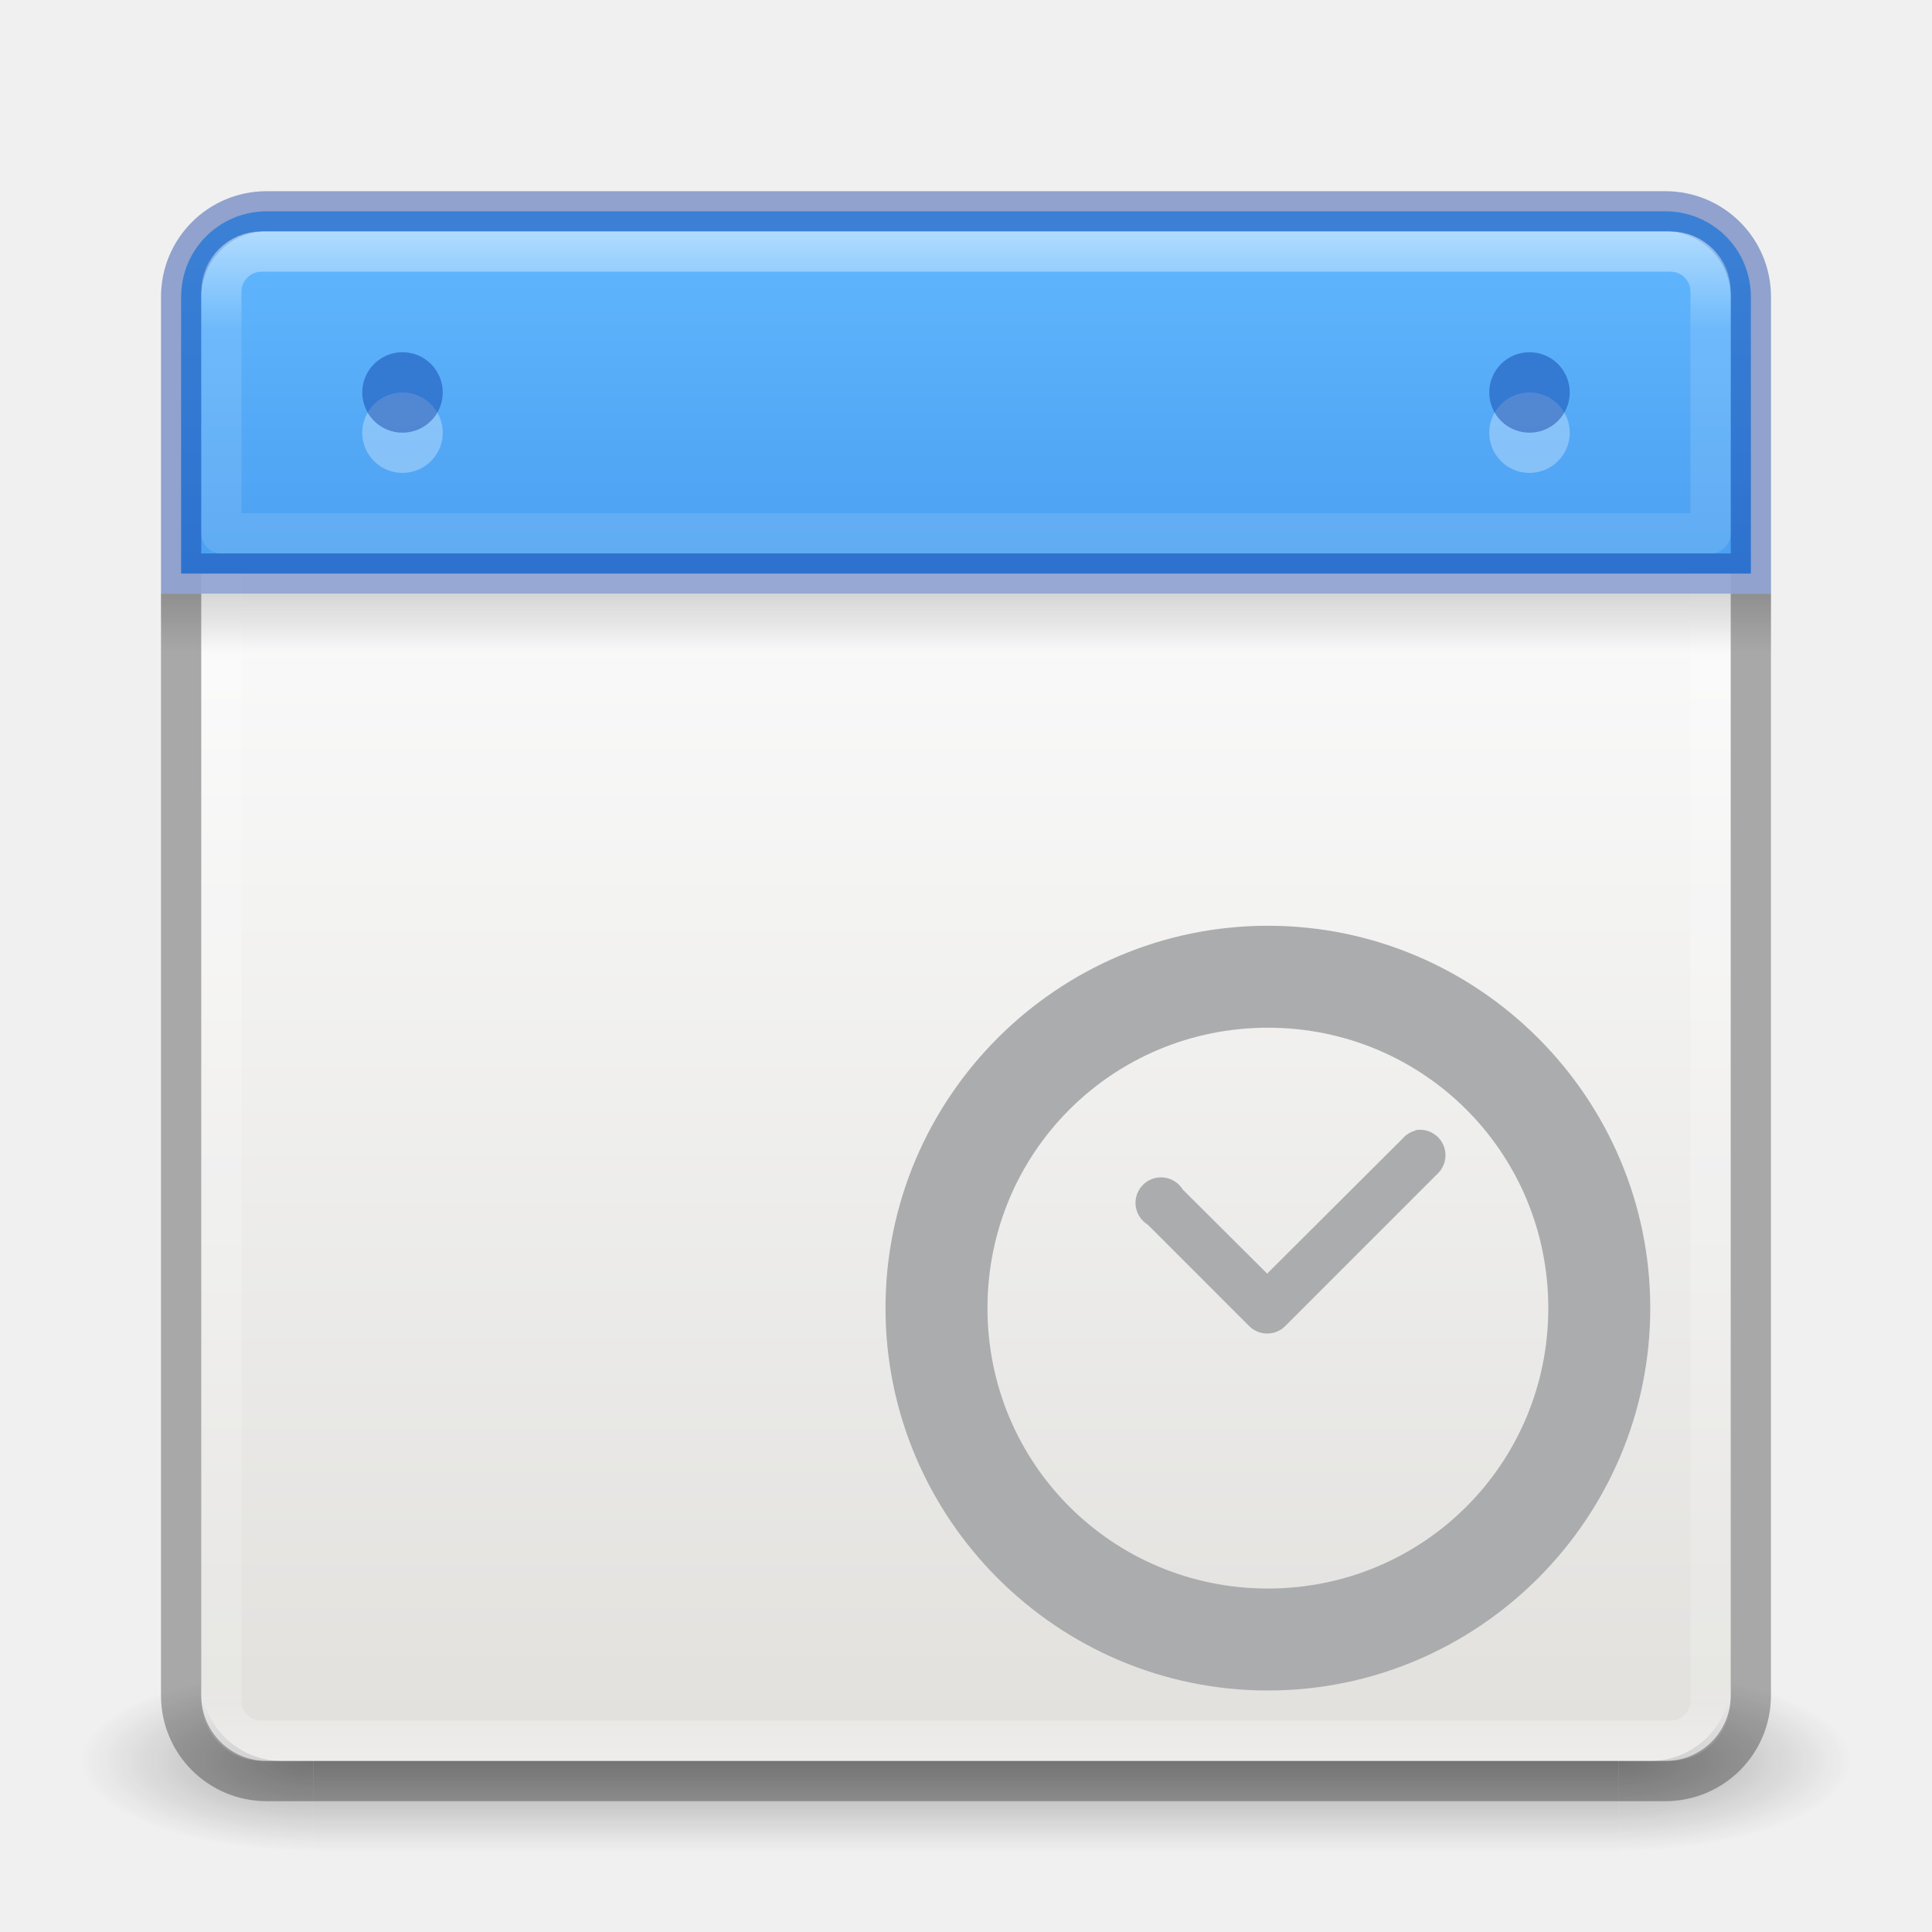
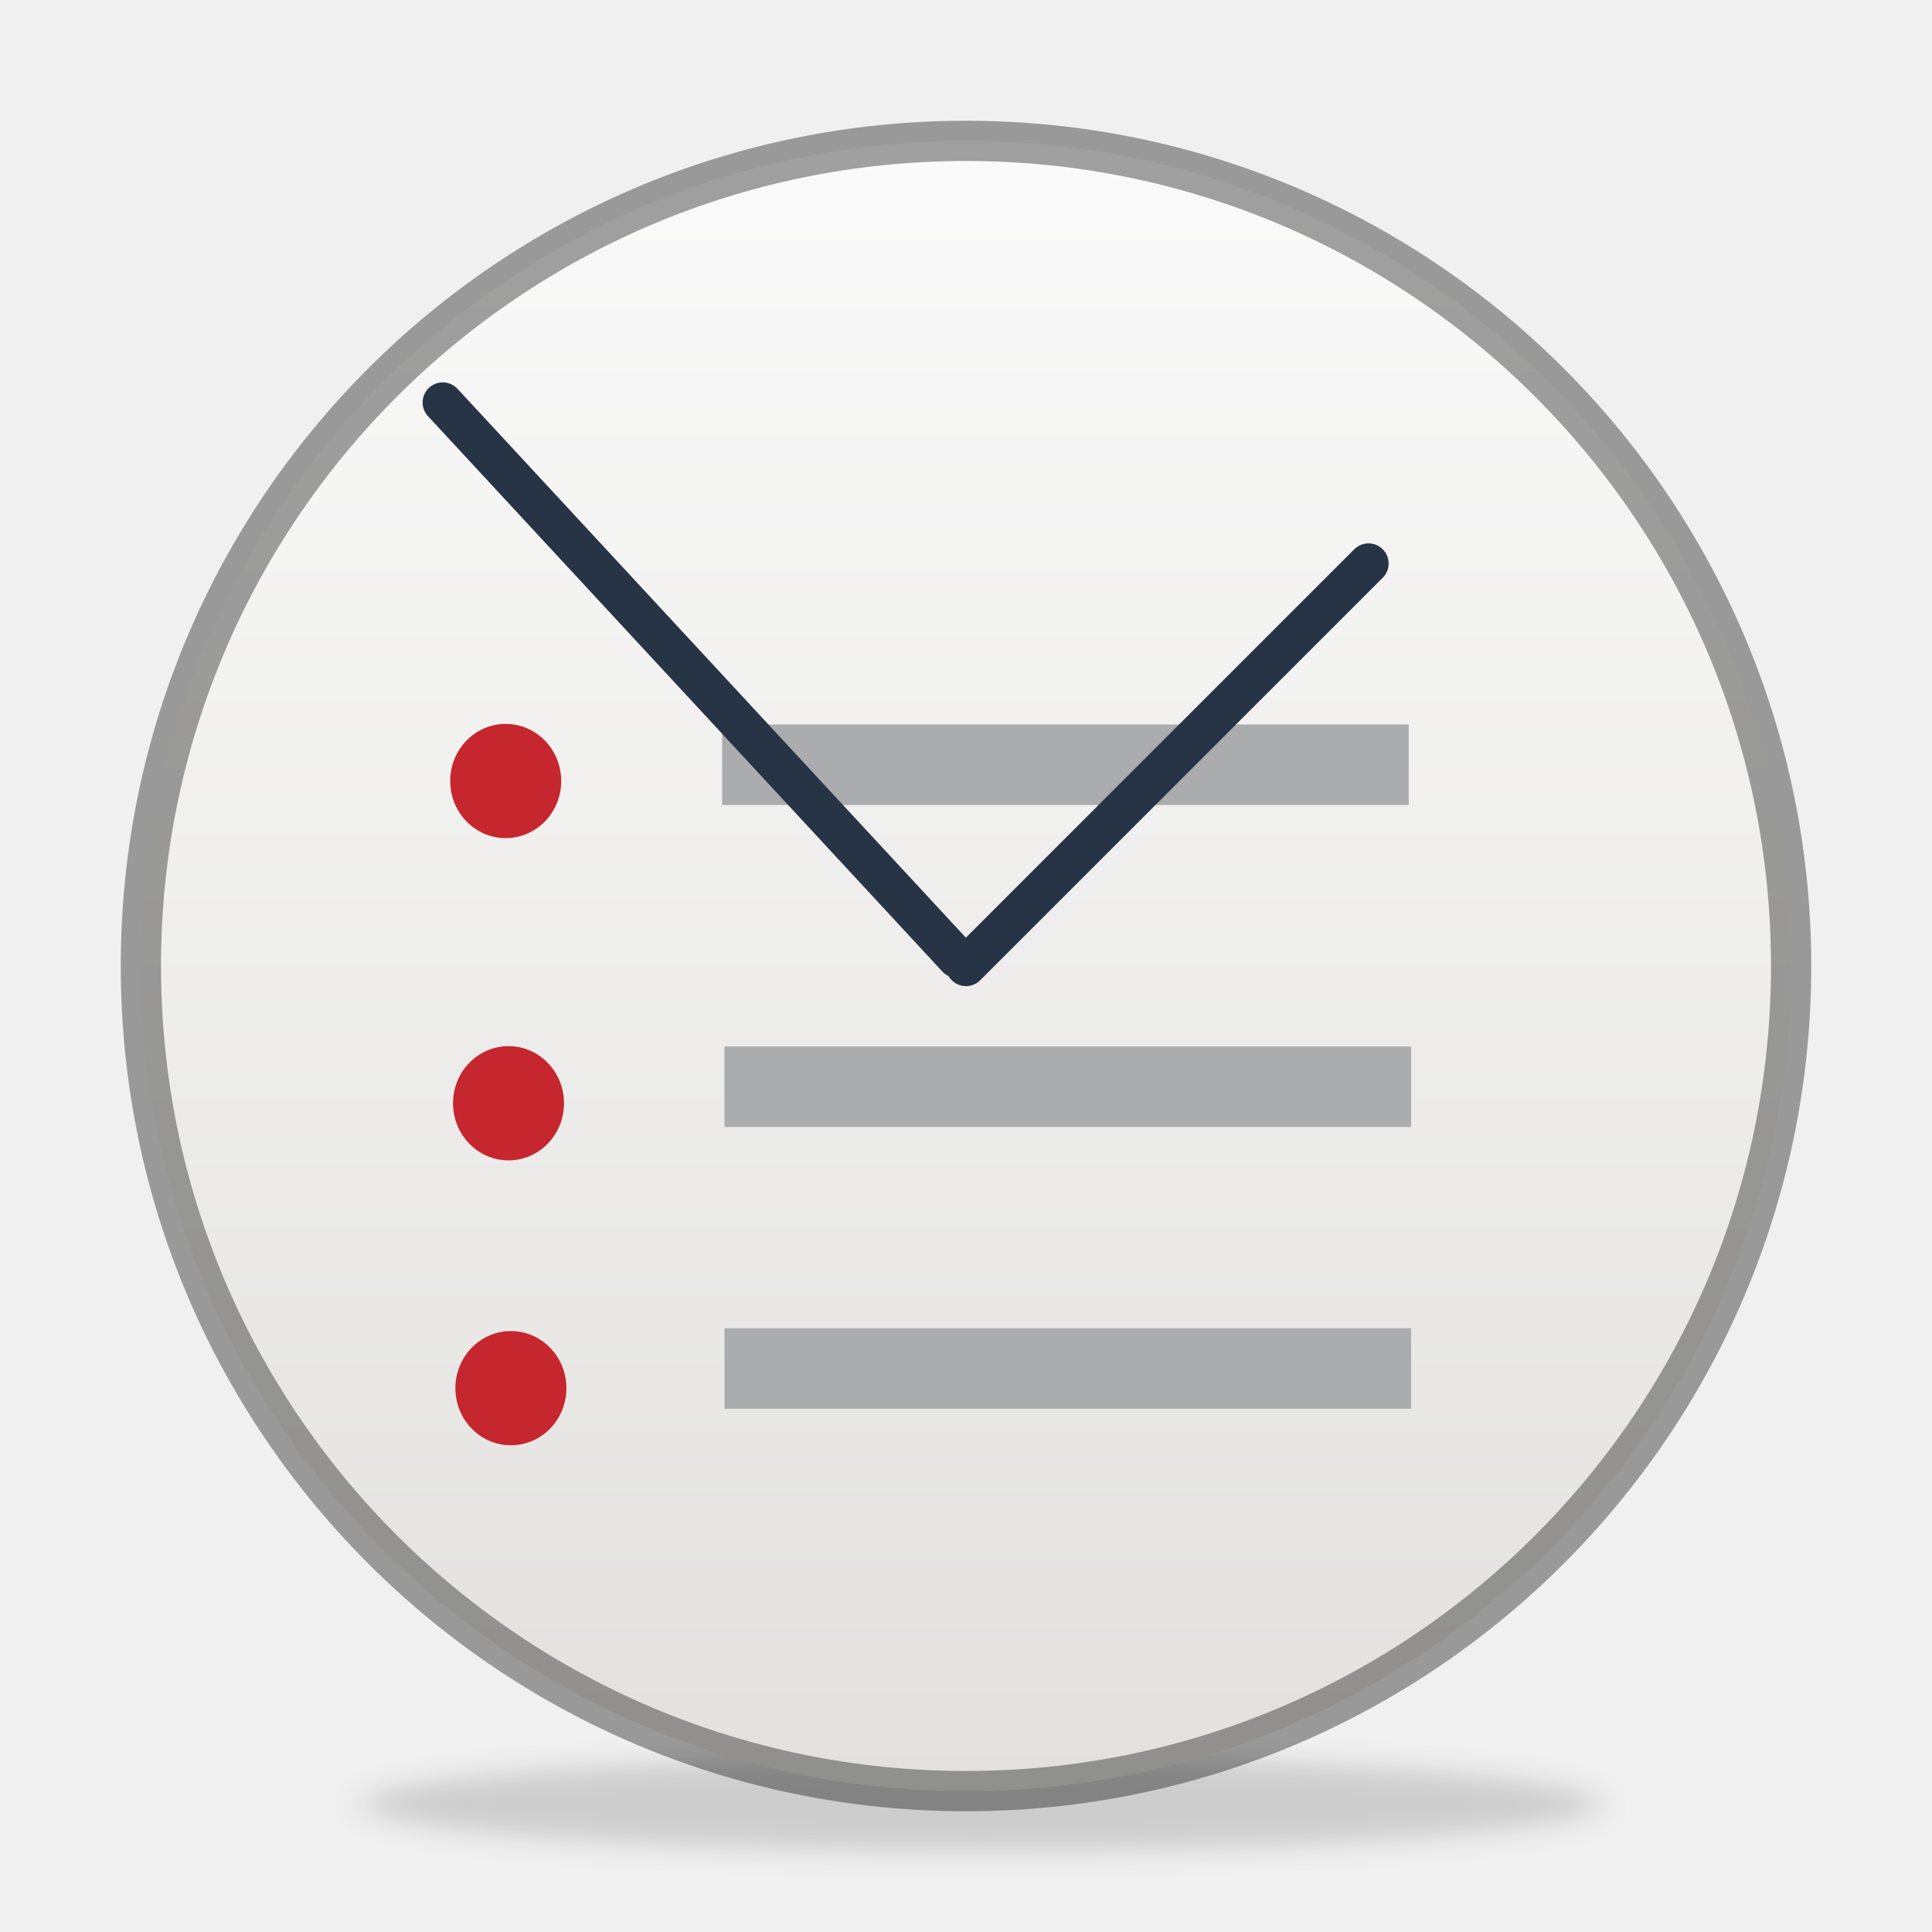
<svg xmlns="http://www.w3.org/2000/svg" xmlns:xlink="http://www.w3.org/1999/xlink" width="48" height="48" viewBox="0 0 48 48" id="svg2" version="1.1">
  <defs id="defs4">
    <linearGradient id="linearGradient23419">
      <stop id="stop23421" style="stop-color:#000000;stop-opacity:1" offset="0" />
      <stop id="stop23423" style="stop-color:#000000;stop-opacity:0" offset="1" />
    </linearGradient>
    <linearGradient id="linearGradient4806-2-9">
      <stop id="stop4808-4-6" style="stop-color:#ffffff;stop-opacity:1" offset="0" />
      <stop id="stop4810-0-9" style="stop-color:#ffffff;stop-opacity:0.235" offset="0.424" />
      <stop id="stop4812-8-7" style="stop-color:#ffffff;stop-opacity:0.157" offset="0.821" />
      <stop id="stop4814-0-7" style="stop-color:#ffffff;stop-opacity:0.392" offset="1" />
    </linearGradient>
    <linearGradient xlink:href="#linearGradient4806-2-9" id="linearGradient8460" gradientUnits="userSpaceOnUse" gradientTransform="matrix(1.183848,0,0,1.183848,-61.44558,-8.99018)" x1="71.204" y1="15.369" x2="71.204" y2="40.496" />
    <linearGradient xlink:href="#linearGradient4806-2-9" id="linearGradient8456" gradientUnits="userSpaceOnUse" gradientTransform="matrix(1.347138,0,0,-1.347138,-73.23118,61.54055)" x1="71.204" y1="15.369" x2="71.204" y2="40.496" />
    <linearGradient xlink:href="#linearGradient4251" id="linearGradient8452" gradientUnits="userSpaceOnUse" gradientTransform="matrix(0.3875,0,0,0.3875,-154.2,-83.67496)" x1="304" y1="98" x2="368" y2="210" />
    <linearGradient id="linearGradient4251">
      <stop id="stop4259" offset="0" style="stop-color:#cccccc;stop-opacity:1" />
      <stop style="stop-color:#f4f4f4;stop-opacity:1" offset="0.52" id="stop6460" />
      <stop style="stop-color:#c1c1c1;stop-opacity:1" offset="1" id="stop4183" />
    </linearGradient>
    <linearGradient xlink:href="#linearGradient4806-2-9" id="linearGradient8448" gradientUnits="userSpaceOnUse" gradientTransform="matrix(1.592072,0,0,1.592072,-90.90958,-20.3661)" x1="71.204" y1="15.369" x2="71.204" y2="40.496" />
    <linearGradient xlink:href="#linearGradient4140" id="linearGradient8444" gradientUnits="userSpaceOnUse" gradientTransform="matrix(0.6949152,0,0,0.6949152,-131.3136,-101.0847)" x1="196" y1="152" x2="252" y2="208" />
    <linearGradient id="linearGradient4140">
      <stop id="stop4142" offset="0" style="stop-color:#f9c440;stop-opacity:1" />
      <stop style="stop-color:#fff394;stop-opacity:1" offset="0.502" id="stop5784" />
      <stop id="stop4144" offset="1" style="stop-color:#f9c440;stop-opacity:1" />
    </linearGradient>
    <radialGradient gradientTransform="matrix(0.2549024,0,0,0.08762273,-1.27539,25.1859)" gradientUnits="userSpaceOnUse" xlink:href="#linearGradient23419" id="radialGradient3018" fy="186.171" fx="99.157" r="62.769" cy="186.171" cx="99.157" />
    <linearGradient id="linearGradient3924-1">
      <stop offset="0" style="stop-color:#ffffff;stop-opacity:1" id="stop3926-3" />
      <stop offset="0.063" style="stop-color:#ffffff;stop-opacity:0.235" id="stop3928-91" />
      <stop offset="0.951" style="stop-color:#ffffff;stop-opacity:0.157" id="stop3930-6" />
      <stop offset="1" style="stop-color:#ffffff;stop-opacity:0.392" id="stop3932-6" />
    </linearGradient>
    <radialGradient gradientTransform="matrix(2.003784,0,0,1.4,27.98813,-17.4)" gradientUnits="userSpaceOnUse" xlink:href="#linearGradient3688-166-749" id="radialGradient3013" fy="43.5" fx="4.993" r="2.5" cy="43.5" cx="4.993" />
    <linearGradient id="linearGradient3688-166-749">
      <stop offset="0" style="stop-color:#181818;stop-opacity:1" id="stop2883" />
      <stop offset="1" style="stop-color:#181818;stop-opacity:0" id="stop2885" />
    </linearGradient>
    <radialGradient gradientTransform="matrix(2.003784,0,0,1.4,-20.01187,-104.4)" gradientUnits="userSpaceOnUse" xlink:href="#linearGradient3688-166-749" id="radialGradient3015" fy="43.5" fx="4.993" r="2.5" cy="43.5" cx="4.993" />
    <linearGradient id="linearGradient3702-501-757">
      <stop offset="0" style="stop-color:#181818;stop-opacity:0" id="stop2895" />
      <stop offset="0.5" style="stop-color:#181818;stop-opacity:1" id="stop2897" />
      <stop offset="1" style="stop-color:#181818;stop-opacity:0" id="stop2899" />
    </linearGradient>
    <linearGradient gradientUnits="userSpaceOnUse" xlink:href="#linearGradient3702-501-757" id="linearGradient3109" y2="39.999" x2="25.058" y1="47.028" x1="25.058" />
    <linearGradient id="linearGradient3242-7-3-8-0-4-58-06">
      <stop offset="0" style="stop-color:#8cd5ff;stop-opacity:1" id="stop3244-5-8-5-6-4-3-8" />
      <stop offset="0.262" style="stop-color:#64baff;stop-opacity:1" id="stop3246-9-5-1-5-3-0-7" />
      <stop offset="0.661" style="stop-color:#3689e6;stop-opacity:1" id="stop3248-7-2-0-7-5-35-9" />
      <stop offset="1" style="stop-color:#0d52bf;stop-opacity:1" id="stop3250-8-2-8-5-6-40-4" />
    </linearGradient>
    <linearGradient gradientTransform="translate(4e-6,0.7500062)" gradientUnits="userSpaceOnUse" xlink:href="#linearGradient3924-1" id="linearGradient3991" y2="43" x2="24" y1="5" x1="24" />
    <linearGradient gradientTransform="matrix(0.7090909,0,0,0.7090909,1.309104,2.059092)" gradientUnits="userSpaceOnUse" xlink:href="#linearGradient3242-7-3-8-0-4-58-06" id="linearGradient4036" y2="48.934" x2="24.17" y1="-12.242" x1="24.17" />
    <linearGradient gradientTransform="matrix(1,0,0,0.375,1.801756e-6,8.750001)" gradientUnits="userSpaceOnUse" xlink:href="#linearGradient23419" id="linearGradient4043" y2="19.963" x2="23.954" y1="15.999" x1="23.954" />
    <linearGradient gradientTransform="matrix(0.8915399,0,0,0.8548797,2.603044,1.416539)" gradientUnits="userSpaceOnUse" xlink:href="#linearGradient4658-9" id="linearGradient4046-7" y2="48.396" x2="25.132" y1="15.5" x1="25.132" />
    <linearGradient id="linearGradient4658-9">
      <stop offset="0" style="stop-color:#fafafa;stop-opacity:1" id="stop4660-7" />
      <stop offset="1" style="stop-color:#e2e1de;stop-opacity:1" id="stop4662-3" />
    </linearGradient>
    <linearGradient gradientTransform="translate(4e-6,0.750006)" gradientUnits="userSpaceOnUse" xlink:href="#linearGradient3924-1" id="linearGradient4100" y2="43" x2="24" y1="5" x1="24" />
+     <radialGradient cx="99.157" cy="186.171" r="62.769" fx="99.157" fy="186.171" id="radialGradient3018-7" xlink:href="#linearGradient23419" gradientUnits="userSpaceOnUse" gradientTransform="matrix(0.1802968,0,0,0.05942685,-1.877693,16.20716)" />
+     <linearGradient y2="208" x2="252" y1="152" x1="196" gradientTransform="matrix(0.4915254,0,0,0.4754237,-93.85593,-70.05127)" gradientUnits="userSpaceOnUse" id="linearGradient8444-5" xlink:href="#linearGradient4140" />
+     <linearGradient y2="210" x2="368" y1="98" x1="304" gradientTransform="matrix(0.2780819,0,0,0.2875,-108.9605,-60.27497)" gradientUnits="userSpaceOnUse" id="linearGradient8452-6" xlink:href="#linearGradient4251" />
+     <linearGradient x1="24" y1="5" x2="24" y2="43" id="linearGradient3223" xlink:href="#linearGradient3924-1" gradientUnits="userSpaceOnUse" gradientTransform="matrix(0.6756757,0,0,0.6486487,-0.216217,0.932442)" />
+     <radialGradient cx="4.993" cy="43.5" r="2.5" fx="4.993" fy="43.5" id="radialGradient4002" xlink:href="#linearGradient3688-166-749" gradientUnits="userSpaceOnUse" gradientTransform="matrix(2.003784,0,0,1.4,27.98813,-17.4)" />
+     <radialGradient cx="4.993" cy="43.5" r="2.5" fx="4.993" fy="43.5" id="radialGradient4004" xlink:href="#linearGradient3688-166-749" gradientUnits="userSpaceOnUse" gradientTransform="matrix(2.003784,0,0,1.4,-20.01187,-104.4)" />
+     <linearGradient x1="23.954" y1="15.999" x2="23.954" y2="19.963" id="linearGradient4056" xlink:href="#linearGradient23419" gradientUnits="userSpaceOnUse" gradientTransform="matrix(0.7,0,0,0.2692308,-0.8000002,5.615386)" />
+     <linearGradient x1="25.132" y1="15.5" x2="25.132" y2="48.396" id="linearGradient4059-1" xlink:href="#linearGradient4658-9" gradientUnits="userSpaceOnUse" gradientTransform="matrix(0.5630778,0,0,0.539924,2.486133,2.57077)" />
+     <linearGradient x1="24.17" y1="-12.242" x2="24.17" y2="48.934" id="linearGradient4052-7" xlink:href="#linearGradient3242-7-3-8-0-4-58-06" gradientUnits="userSpaceOnUse" gradientTransform="matrix(0.4545455,0,0,0.4545455,0.454544,1.454547)" />
+     <linearGradient x1="24" y1="5" x2="24" y2="43" id="linearGradient4307" xlink:href="#linearGradient3924-1" gradientUnits="userSpaceOnUse" gradientTransform="matrix(0.6216216,0,0,0.6216216,0.0810794,1.08109)" />
+     <linearGradient gradientUnits="userSpaceOnUse" y2="15" x2="8" y1="1" x1="8" id="linearGradient902" xlink:href="#linearGradient4658-9" gradientTransform="matrix(2.928571,0,0,2.928571,0.5714287,0.57143)" />
+     <filter style="color-interpolation-filters:sRGB" id="filter1069" x="-0.033" width="1.066" y="-0.335" height="1.671">
+       <feGaussianBlur stdDeviation="0.422" id="feGaussianBlur1071" />
+     </filter>
  </defs>
-   <g transform="matrix(1.157895,0,0,0.6428571,-3.789476,15.78572)" id="g3712-5" style="opacity:0.35">
-     <rect width="5" height="7" x="38" y="40" id="rect2801-3" style="fill:url(#radialGradient3013);fill-opacity:1;stroke:none" />
-     <rect width="5" height="7" x="-10" y="-47" transform="scale(-1)" id="rect3696-6" style="fill:url(#radialGradient3015);fill-opacity:1;stroke:none" />
-     <rect width="28" height="7" x="10" y="40" id="rect3700-4" style="fill:url(#linearGradient3109);fill-opacity:1;stroke:none" />
-   </g>
-   <rect width="38" height="38" rx="2" ry="2" x="5" y="5.75" id="rect5505-21" style="color:#000000;display:inline;overflow:visible;visibility:visible;fill:url(#linearGradient4046-7);fill-opacity:1;fill-rule:nonzero;stroke:none;stroke-width:1;marker:none;enable-background:accumulate" />
-   <rect width="37" height="37" rx="1" ry="1" x="5.5" y="6.25" id="rect6741" style="fill:none;stroke:url(#linearGradient3991);stroke-width:1;stroke-linecap:round;stroke-linejoin:round;stroke-miterlimit:4;stroke-dasharray:none;stroke-dashoffset:0;stroke-opacity:1" />
-   <rect width="40" height="1.5" rx="0" ry="0" x="4" y="14.75" id="rect3508" style="display:inline;overflow:visible;visibility:visible;opacity:0.15;fill:url(#linearGradient4043);fill-opacity:1;fill-rule:nonzero;stroke:none;stroke-width:1;marker:none;enable-background:accumulate" />
-   <path d="m 4.5,14.75 v 27.373 c 0,1.179 0.949,2.127 2.127,2.127 h 34.745 c 1.179,0 2.127,-0.949 2.127,-2.127 V 14.75" id="rect4567" style="opacity:0.3;fill:none;stroke:#000000;stroke-width:1;stroke-miterlimit:4;stroke-dasharray:none" />
-   <path d="m 6.627,5.25 c -1.179,0 -2.127,0.949 -2.127,2.127 V 14.25 H 43.5 V 7.377 c 0,-1.179 -0.949,-2.127 -2.127,-2.127 z" id="rect5505-21-3-8-5-2-6-1" style="color:#000000;display:inline;overflow:visible;visibility:visible;fill:url(#linearGradient4036);fill-opacity:1;fill-rule:nonzero;stroke:none;stroke-width:1;marker:none;enable-background:accumulate" />
-   <path d="m 6.627,5.25 c -1.179,0 -2.127,0.949 -2.127,2.127 V 14.25 H 43.5 V 7.377 c 0,-1.179 -0.949,-2.127 -2.127,-2.127 z" id="rect5505-21-3-8-9-1-1-7-8" style="color:#000000;display:inline;overflow:visible;visibility:visible;opacity:0.4;fill:none;stroke:#002e99;stroke-width:1;stroke-linecap:round;stroke-linejoin:miter;stroke-miterlimit:4;stroke-dasharray:none;stroke-dashoffset:0;stroke-opacity:1;marker:none;enable-background:accumulate" />
-   <path d="M 39,10.75 A 1,1 0 1 1 37,10.75 a 1,1 0 1 1 2,0 z" id="path4682-6-3" style="color:#000000;display:inline;overflow:visible;visibility:visible;opacity:0.3;fill:#ffffff;fill-opacity:1;fill-rule:nonzero;stroke:none;stroke-width:1;marker:none;enable-background:accumulate" />
-   <path d="m 39,9.75 a 1,1 0 1 1 -2,0 1,1 0 1 1 2,0 z" id="path4682-6-1-5" style="color:#000000;display:inline;overflow:visible;visibility:visible;opacity:0.4;fill:#002e99;fill-opacity:1;fill-rule:nonzero;stroke:none;stroke-width:1;marker:none;enable-background:accumulate" />
-   <path d="m 6.5,6.25 c -0.554,0 -1,0.446 -1,1 v 6 h 37 v -6 c 0,-0.554 -0.446,-1 -1,-1 z" id="rect6741-1" style="opacity:0.5;fill:none;stroke:url(#linearGradient4100);stroke-width:1;stroke-linecap:round;stroke-linejoin:round;stroke-miterlimit:4;stroke-dasharray:none;stroke-dashoffset:0;stroke-opacity:1" />
-   <path d="m 11,10.75 a 1,1 0 1 1 -2,0 1,1 0 1 1 2,0 z" id="path4682-6-3-8" style="color:#000000;display:inline;overflow:visible;visibility:visible;opacity:0.3;fill:#ffffff;fill-opacity:1;fill-rule:nonzero;stroke:none;stroke-width:1;marker:none;enable-background:accumulate" />
-   <path d="m 11,9.75 a 1,1 0 1 1 -2,0 1,1 0 1 1 2,0 z" id="path4682-6-1-5-0" style="color:#000000;display:inline;overflow:visible;visibility:visible;opacity:0.4;fill:#002e99;fill-opacity:1;fill-rule:nonzero;stroke:none;stroke-width:1;marker:none;enable-background:accumulate" />
-   <g id="g1368" transform="matrix(1.266667,0,0,1.266667,-830.4667,52.13333)" style="color:#000000;fill:#abacae;stroke-width:0.789">
-     <path id="path1366" style="font-weight:400;line-height:normal;font-family:sans-serif;font-variant-ligatures:normal;font-variant-position:normal;font-variant-caps:normal;font-variant-numeric:normal;font-variant-alternates:normal;font-feature-settings:normal;text-indent:0;text-align:start;text-decoration:none;text-decoration-line:none;text-decoration-style:solid;text-decoration-color:#000000;text-transform:none;text-orientation:mixed;white-space:normal;shape-padding:0;overflow:visible;isolation:auto;mix-blend-mode:normal;fill:#abacae;stroke-width:0.789" overflow="visible" font-weight="400" d="m 680.5,-23 c -4.13,0 -7.5,3.37 -7.5,7.5 0,4.13 3.37,7.5 7.5,7.5 4.13,0 7.5,-3.37 7.5,-7.5 0,-4.13 -3.37,-7.5 -7.5,-7.5 z m 0,2 c 3.05,0 5.5,2.45 5.5,5.5 0,3.05 -2.45,5.5 -5.5,5.5 -3.05,0 -5.5,-2.45 -5.5,-5.5 0,-3.05 2.45,-5.5 5.5,-5.5 z m 2.965,2.002 a 0.5,0.5 0 0 0 -0.072,0.008 v 0.008 a 0.5,0.5 0 0 0 -0.25,0.156 l -2.657,2.649 -1.656,-1.649 a 0.5,0.5 0 1 0 -0.687,0.688 l 2,2 a 0.5,0.5 0 0 0 0.687,0 l 3,-3 a 0.5,0.5 0 0 0 -0.365,-0.86 z" />
-   </g>
+   <ellipse style="opacity:0.148;fill:#000000;fill-opacity:1;stroke:none;stroke-width:1.119;stroke-linecap:round;stroke-linejoin:round;stroke-opacity:0.363;filter:url(#filter1069)" id="path1059" cx="24.374" cy="44.479" rx="15.361" ry="1.509" transform="matrix(1,0,0,0.7710987,0,10.52667)" />
+   <circle style="fill:url(#linearGradient902);fill-opacity:1;stroke:#000000;stroke-width:1;stroke-miterlimit:4;stroke-dasharray:none;stroke-opacity:0.363" id="path886" cx="24" cy="24" r="20.5" />
+   <rect style="fill:#abacae;fill-opacity:1;stroke:none;stroke-width:1;stroke-miterlimit:4;stroke-dasharray:none;stroke-opacity:0.189" id="rect929" width="17.059" height="2" x="17.941" y="18" />
+   <rect style="fill:#abacae;fill-opacity:1;stroke:none;stroke-width:1;stroke-miterlimit:4;stroke-dasharray:none;stroke-opacity:0.189" id="rect931" width="17.059" height="2" x="18" y="33" />
+   <path style="fill:none;stroke:#273445;stroke-width:1;stroke-linecap:round;stroke-linejoin:round;stroke-miterlimit:4;stroke-dasharray:none;stroke-opacity:1" d="M 24,24 34,14 Z" id="path935" />
+   <path style="fill:none;stroke:#273445;stroke-width:1;stroke-linecap:round;stroke-linejoin:round;stroke-miterlimit:4;stroke-dasharray:none;stroke-opacity:1" d="M 23.778,23.796 11,10 Z" id="path935-6" />
+   <ellipse style="fill:#c6262e;fill-opacity:1;stroke:none;stroke-width:1;stroke-linecap:round;stroke-linejoin:round;stroke-miterlimit:4;stroke-dasharray:none;stroke-opacity:0.189" id="path982" cx="12.564" cy="19.404" rx="1.379" ry="1.419" />
+   <ellipse style="fill:#c6262e;fill-opacity:1;stroke:none;stroke-width:1;stroke-linecap:round;stroke-linejoin:round;stroke-miterlimit:4;stroke-dasharray:none;stroke-opacity:0.189" id="path984" cx="12.693" cy="34.489" rx="1.379" ry="1.419" />
+   <rect style="fill:#abacae;fill-opacity:1;stroke:none;stroke-width:1;stroke-miterlimit:4;stroke-dasharray:none;stroke-opacity:0.189" id="rect931-3" width="17.059" height="2" x="18" y="26" />
+   <ellipse style="fill:#c6262e;fill-opacity:1;stroke:none;stroke-width:1;stroke-linecap:round;stroke-linejoin:round;stroke-miterlimit:4;stroke-dasharray:none;stroke-opacity:0.189" id="path982-5" cx="12.634" cy="27.41" rx="1.379" ry="1.419" />
</svg>
